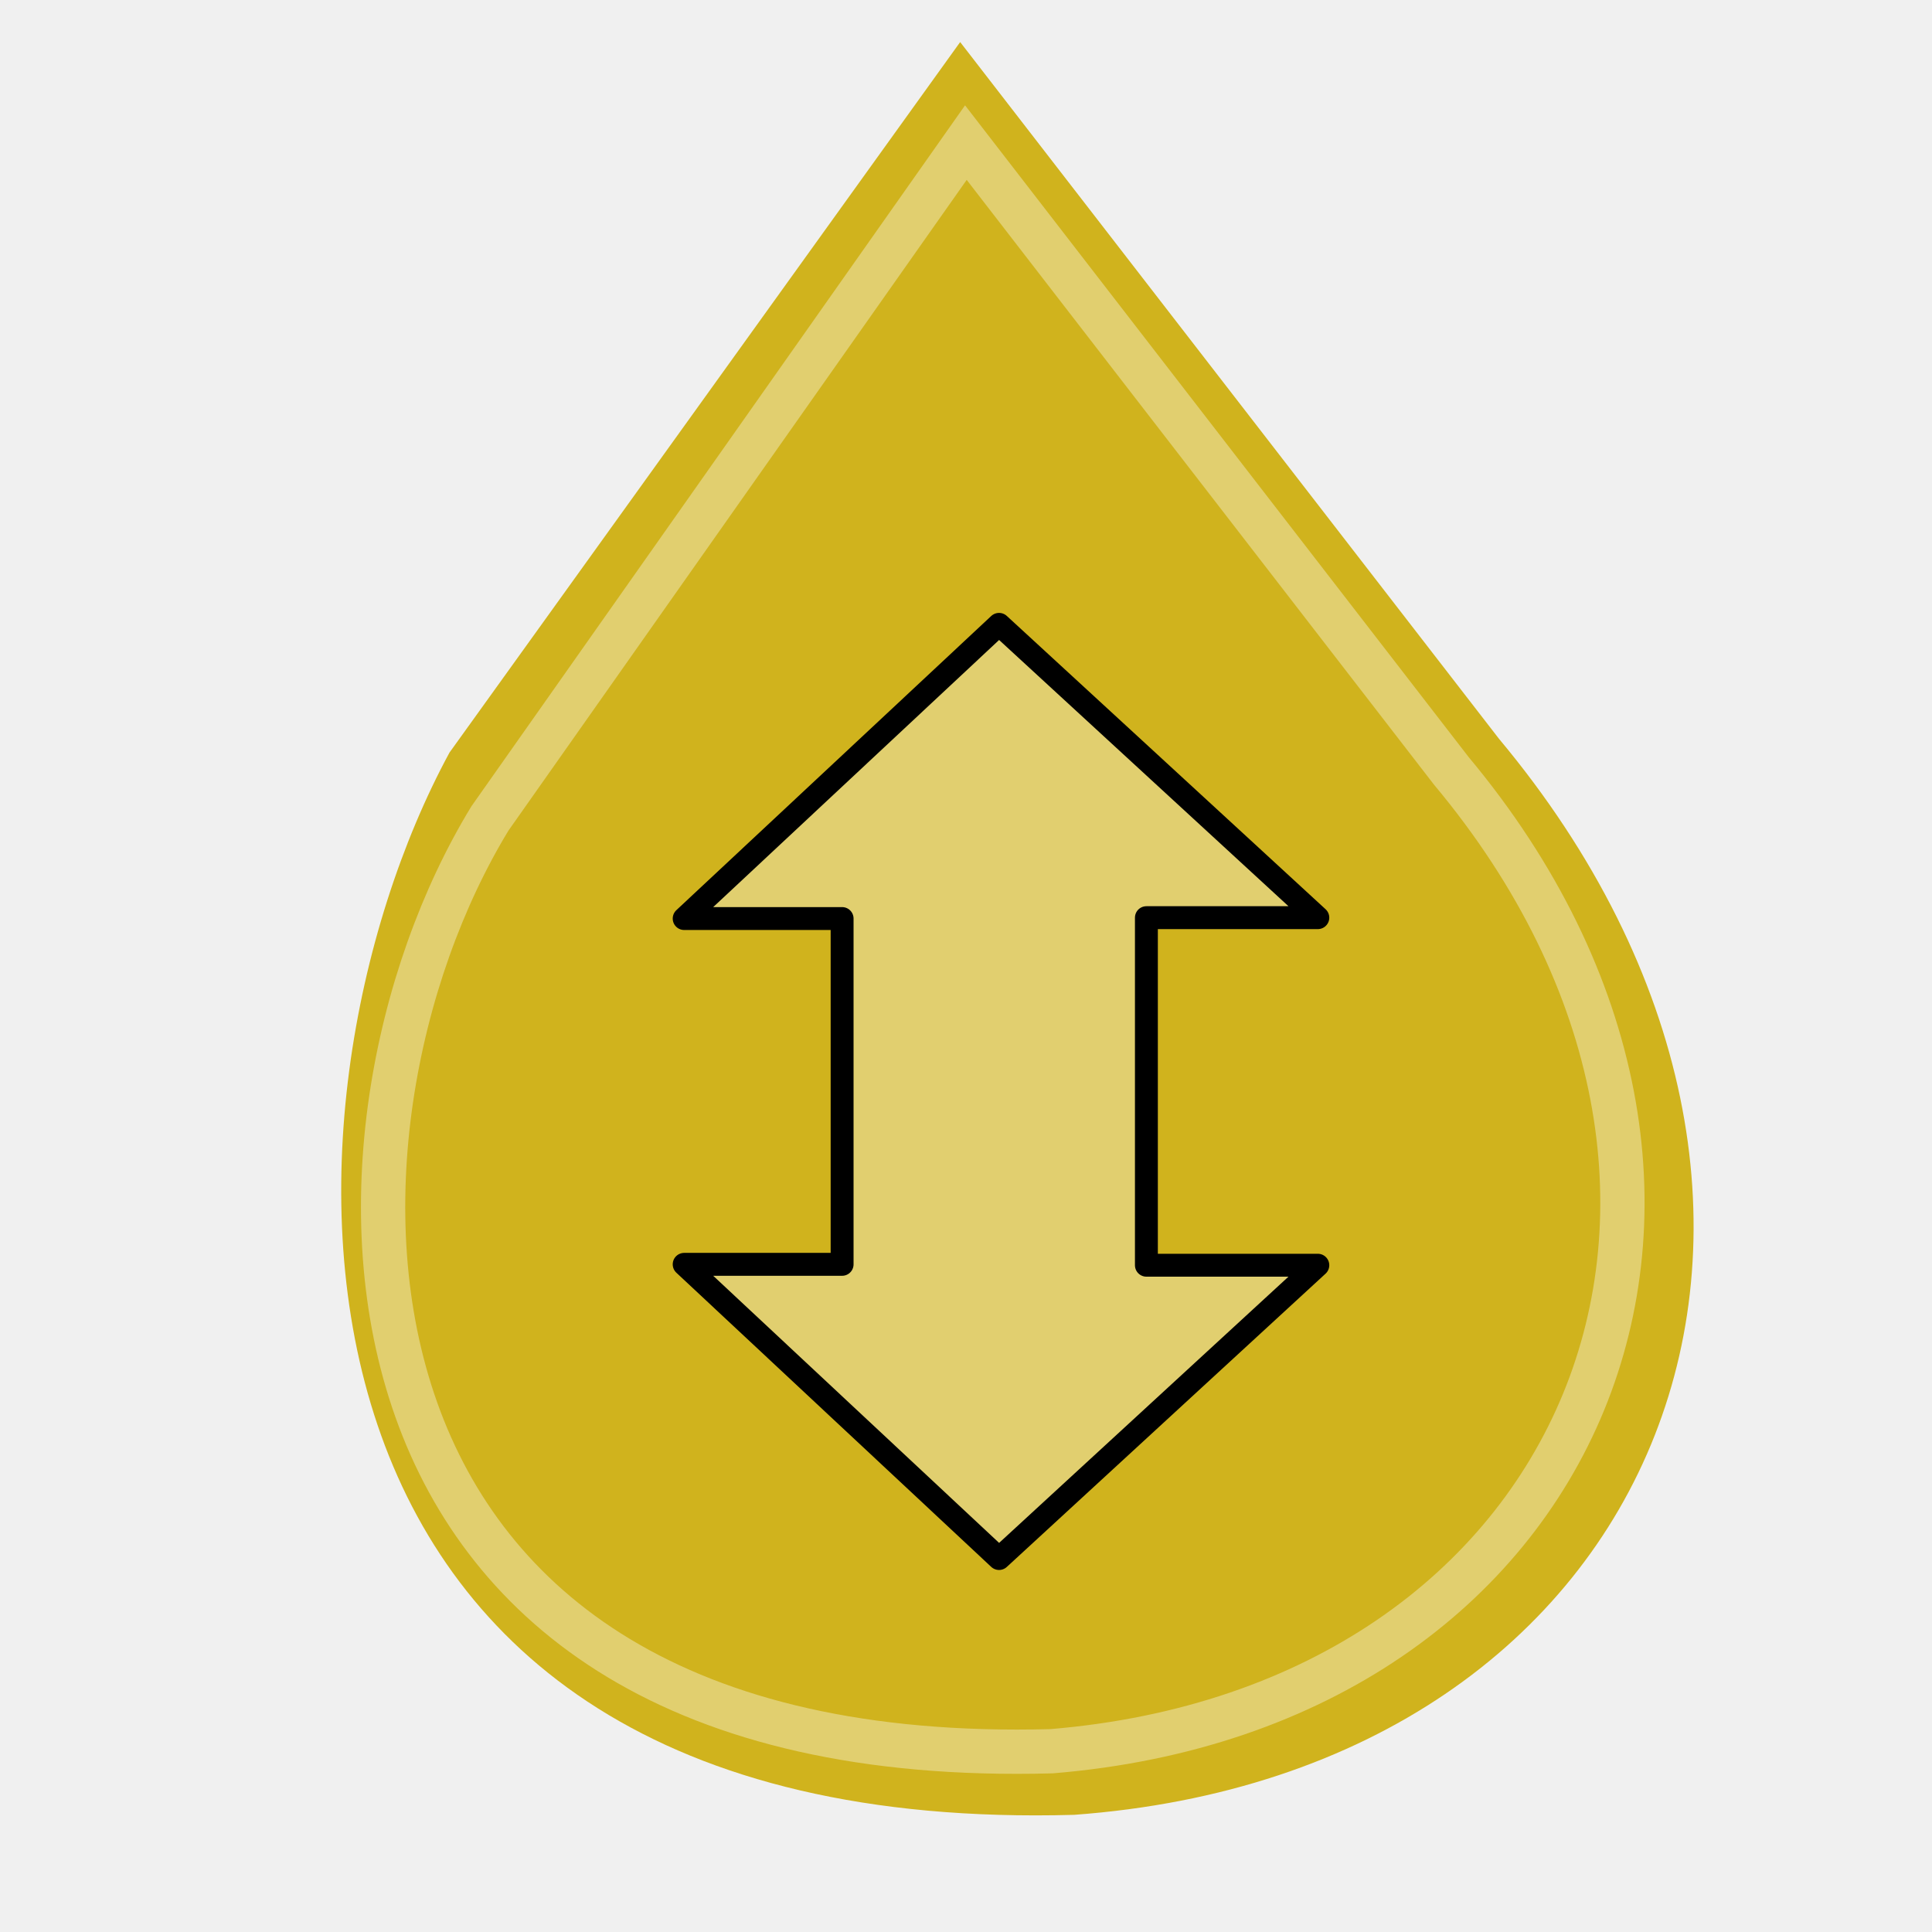
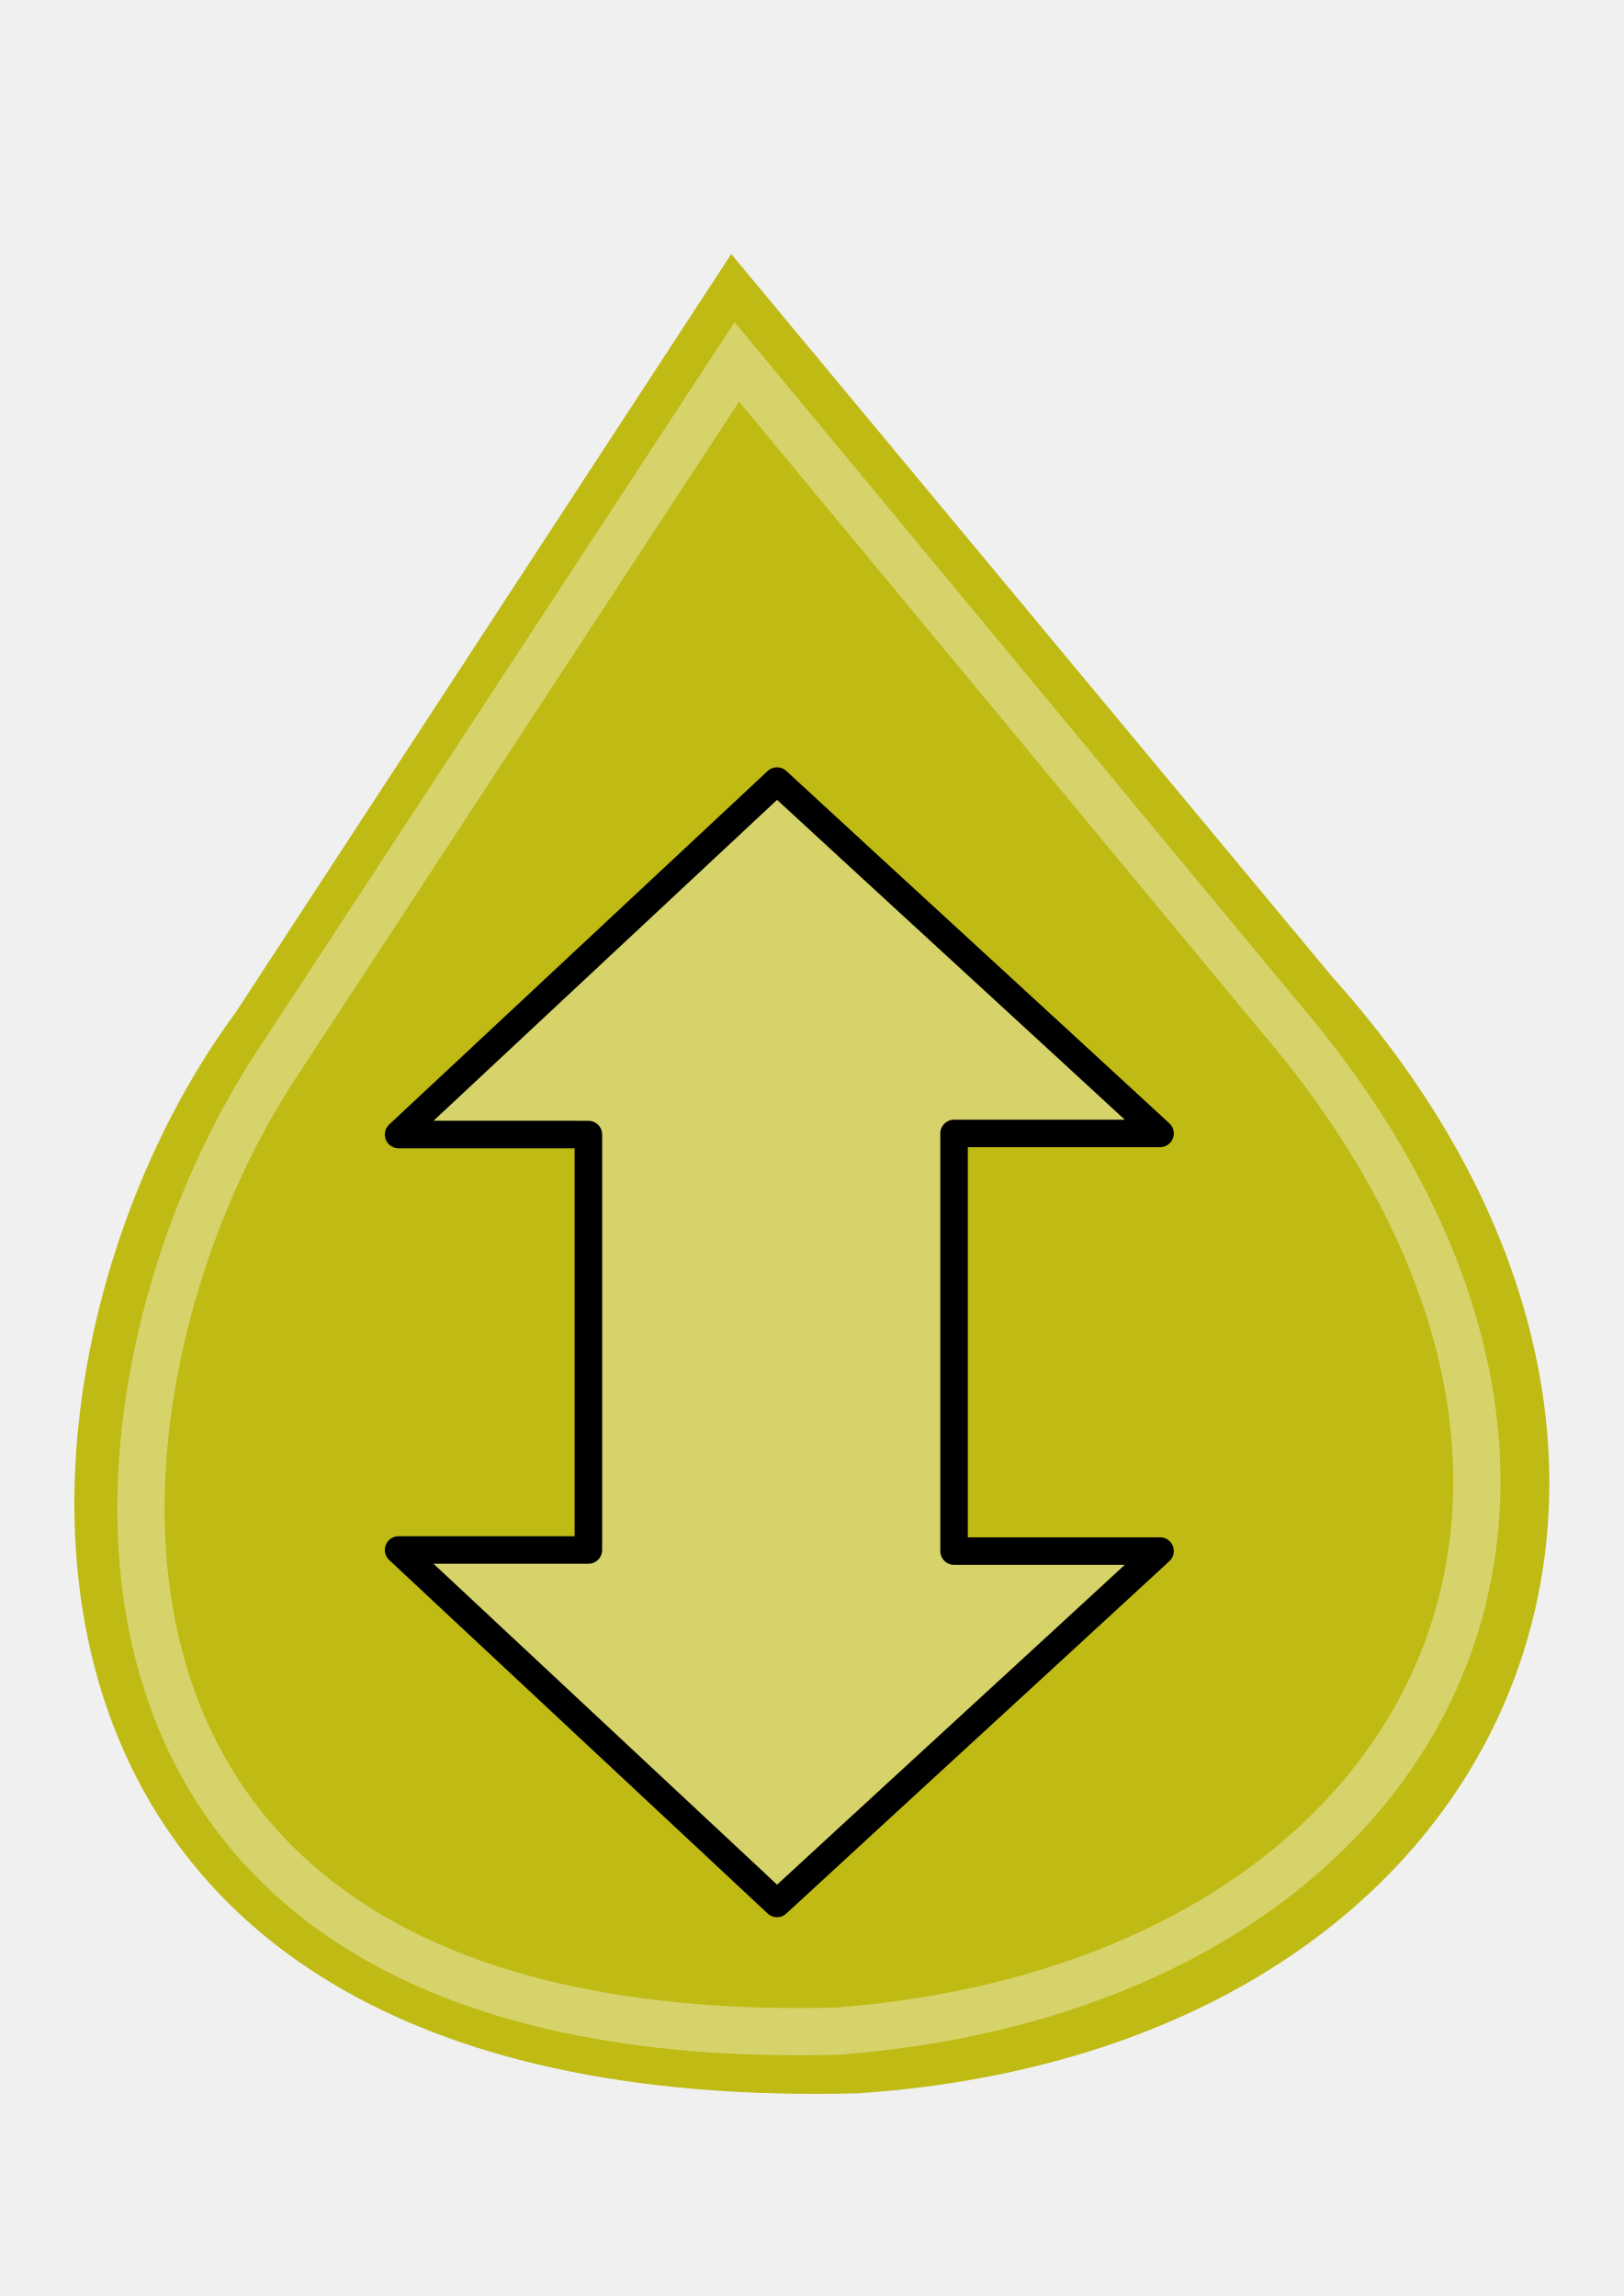
- <svg xmlns="http://www.w3.org/2000/svg" xmlns:xlink="http://www.w3.org/1999/xlink" width="48px" height="48px" id="svg3440">
-   <defs id="defs3">
-     <linearGradient id="linearGradient2973">
-       <stop style="stop-color:#eeeeec;stop-opacity:1;" offset="0" id="stop2975" />
-       <stop style="stop-color:#eeeeec;stop-opacity:0;" offset="1" id="stop2977" />
-     </linearGradient>
-     <linearGradient id="linearGradient4126">
-       <stop style="stop-color:#ffffff;stop-opacity:1;" offset="0" id="stop4128" />
-       <stop style="stop-color:#ffffff;stop-opacity:0.165;" offset="1" id="stop4130" />
-     </linearGradient>
-     <linearGradient id="linearGradient4114">
-       <stop style="stop-color:#000000;stop-opacity:1;" offset="0" id="stop4116" />
-       <stop style="stop-color:#000000;stop-opacity:0;" offset="1" id="stop4118" />
-     </linearGradient>
-     <linearGradient id="linearGradient3962">
-       <stop style="stop-color:#d3e9ff;stop-opacity:1;" offset="0" id="stop3964" />
-       <stop style="stop-color:#d3e9ff;stop-opacity:1;" offset="0.155" id="stop4134" />
-       <stop style="stop-color:#4074ae;stop-opacity:1;" offset="0.75" id="stop4346" />
-       <stop style="stop-color:#36486c;stop-opacity:1;" offset="1" id="stop3966" />
-     </linearGradient>
-     <radialGradient r="13.995" fy="33.507" fx="-10.089" cy="33.507" cx="-10.089" gradientTransform="matrix(1,0,0,0.791446,-14.01786,-11.28667)" gradientUnits="userSpaceOnUse" id="radialGradient4019" xlink:href="#linearGradient3993" />
-     <radialGradient r="14.057" fy="31.329" fx="-10.323" cy="31.329" cx="-10.323" gradientTransform="matrix(1,0,0,0.792374,-19.58761,2.818569)" gradientUnits="userSpaceOnUse" id="radialGradient4004" xlink:href="#linearGradient3993" />
-     <radialGradient gradientUnits="userSpaceOnUse" gradientTransform="matrix(1,0,0,0.792374,0,6.785475)" r="14.057" fy="31.329" fx="-10.323" cy="31.329" cx="-10.323" id="radialGradient3999" xlink:href="#linearGradient3993" />
-     <radialGradient gradientUnits="userSpaceOnUse" gradientTransform="matrix(0.341185,-0.153831,1.08001,2.395374,-15.42222,-25.62103)" r="13.995" fy="24.241" fx="61.662" cy="24.241" cx="61.662" id="radialGradient3943" xlink:href="#linearGradient1312" />
-     <linearGradient id="linearGradient1312">
-       <stop id="stop1314" offset="0" style="stop-color:#ffffff;stop-opacity:1;" />
-       <stop id="stop1316" offset="1" style="stop-color:#ffffff;stop-opacity:0;" />
-     </linearGradient>
-     <linearGradient id="linearGradient3993">
-       <stop style="stop-color:#ffffff;stop-opacity:1;" offset="0" id="stop3995" />
-       <stop style="stop-color:#000000;stop-opacity:0" offset="1" id="stop3997" />
-     </linearGradient>
-     <radialGradient xlink:href="#linearGradient2973" id="radialGradient3866" cx="-22.375" cy="18.5" fx="-22.375" fy="18.5" r="14.335" gradientTransform="matrix(1,0,0,1.140022,40.17678,1.347091)" gradientUnits="userSpaceOnUse" />
-     <radialGradient gradientUnits="userSpaceOnUse" r="12.289" fy="63.965" fx="15.116" cy="63.965" cx="15.116" gradientTransform="scale(1.64399,0.608276)" id="radialGradient5000" xlink:href="#linearGradient4114" />
-     <linearGradient id="linearGradient4989">
-       <stop id="stop4991" offset="0" style="stop-color:#d3e9ff;stop-opacity:1;" />
-       <stop id="stop4993" offset="0.155" style="stop-color:#d3e9ff;stop-opacity:1;" />
-       <stop id="stop4995" offset="0.75" style="stop-color:#4074ae;stop-opacity:1;" />
-       <stop id="stop4997" offset="1" style="stop-color:#36486c;stop-opacity:1;" />
-     </linearGradient>
-     <linearGradient id="linearGradient4977">
-       <stop id="stop4979" offset="0" style="stop-color:#ffffff;stop-opacity:1;" />
-       <stop id="stop4981" offset="1" style="stop-color:#ffffff;stop-opacity:0.165;" />
-     </linearGradient>
-   </defs>
+ <svg xmlns="http://www.w3.org/2000/svg" width="744.094" height="1052.362" id="svg9374">
+   <defs id="defs9376">
+     </defs>
  <g id="layer1">
-     <path style="fill:#d0b31d;fill-opacity:1;fill-rule:evenodd;stroke:none;stroke-width:0.075px;stroke-linecap:butt;stroke-linejoin:miter;stroke-opacity:1" d="M 23.855,1.045 L 37.242,18.355 C 46.911,29.935 41.409,44.012 26.686,45.089 C 5.971,45.671 6.42,27.463 11.167,18.698 L 23.855,1.045 z " id="path2069" />
-     <path style="fill:none;fill-opacity:1;fill-rule:evenodd;stroke:white;stroke-width:1.1;stroke-linecap:butt;stroke-linejoin:miter;stroke-miterlimit:4;stroke-dasharray:none;stroke-opacity:0.366" d="M 23.997,3.543 L 36.057,19.151 C 44.77,29.583 39.419,42.414 26.125,43.509 C 7.392,44.015 7.428,28.119 12.173,20.333 L 23.997,3.543 z " id="path2071" />
-     <path style="fill:#e1cf6f;fill-opacity:1;stroke:#000000;stroke-width:0.569;stroke-linecap:round;stroke-linejoin:round;marker-end:none;stroke-miterlimit:4;stroke-dasharray:none;stroke-dashoffset:0;stroke-opacity:1" d="M 24.821,15.512 C 22.214,17.952 19.605,20.381 16.998,22.821 C 18.305,22.819 19.615,22.823 20.922,22.821 C 20.922,25.685 20.922,28.548 20.922,31.412 C 19.615,31.41 18.305,31.414 16.998,31.412 C 19.605,33.852 22.214,36.281 24.821,38.721 C 27.458,36.29 30.104,33.865 32.741,31.434 C 31.322,31.432 29.9,31.437 28.482,31.434 C 28.482,28.556 28.482,25.677 28.482,22.799 C 29.9,22.796 31.322,22.801 32.741,22.799 C 30.104,20.368 27.458,17.943 24.821,15.512 z " id="rect2634" />
+     <path style="fill:#bfba14;fill-opacity:1;fill-rule:evenodd;stroke:none;stroke-width:0.075px;stroke-linecap:butt;stroke-linejoin:miter;stroke-opacity:1" d="M 335.108,116.432 L 610.539,447.764 C 809.454,669.413 696.257,938.854 393.358,959.46 C -32.813,970.603 -9.771,623.525 107.829,464.314 L 335.108,116.432 z" id="path2069" />
+     <path style="fill:none;fill-opacity:1;fill-rule:evenodd;stroke:#ffffff;stroke-width:21.671;stroke-linecap:butt;stroke-linejoin:miter;stroke-miterlimit:4;stroke-dasharray:none;stroke-opacity:0.366" d="M 337.673,165.876 L 585.226,464.674 C 773.962,684.58 653.379,910.028 383.886,930.98 C 4.129,940.681 29.04,639.218 125.236,490.165 L 337.673,165.876 z" id="path2071" />
+     <path style="fill:#d6d36a;fill-opacity:1;stroke:#000000;stroke-width:12.608;stroke-linecap:round;stroke-linejoin:round;marker-end:none;stroke-miterlimit:4;stroke-dasharray:none;stroke-dashoffset:0;stroke-opacity:1" d="M 356.082,358.008 C 298.296,412.089 240.458,465.93 182.672,520.011 C 211.638,519.961 240.676,520.061 269.642,520.011 C 269.642,583.483 269.642,646.955 269.642,710.428 C 240.676,710.378 211.638,710.477 182.672,710.428 C 240.458,764.509 298.296,818.35 356.082,872.431 C 414.513,818.55 473.182,764.807 531.613,710.926 C 500.175,710.872 468.658,710.98 437.219,710.926 C 437.219,647.122 437.219,583.317 437.219,519.513 C 468.658,519.459 500.175,519.567 531.613,519.513 C 473.182,465.631 414.513,411.889 356.082,358.008 z" id="rect2634" />
  </g>
</svg>
